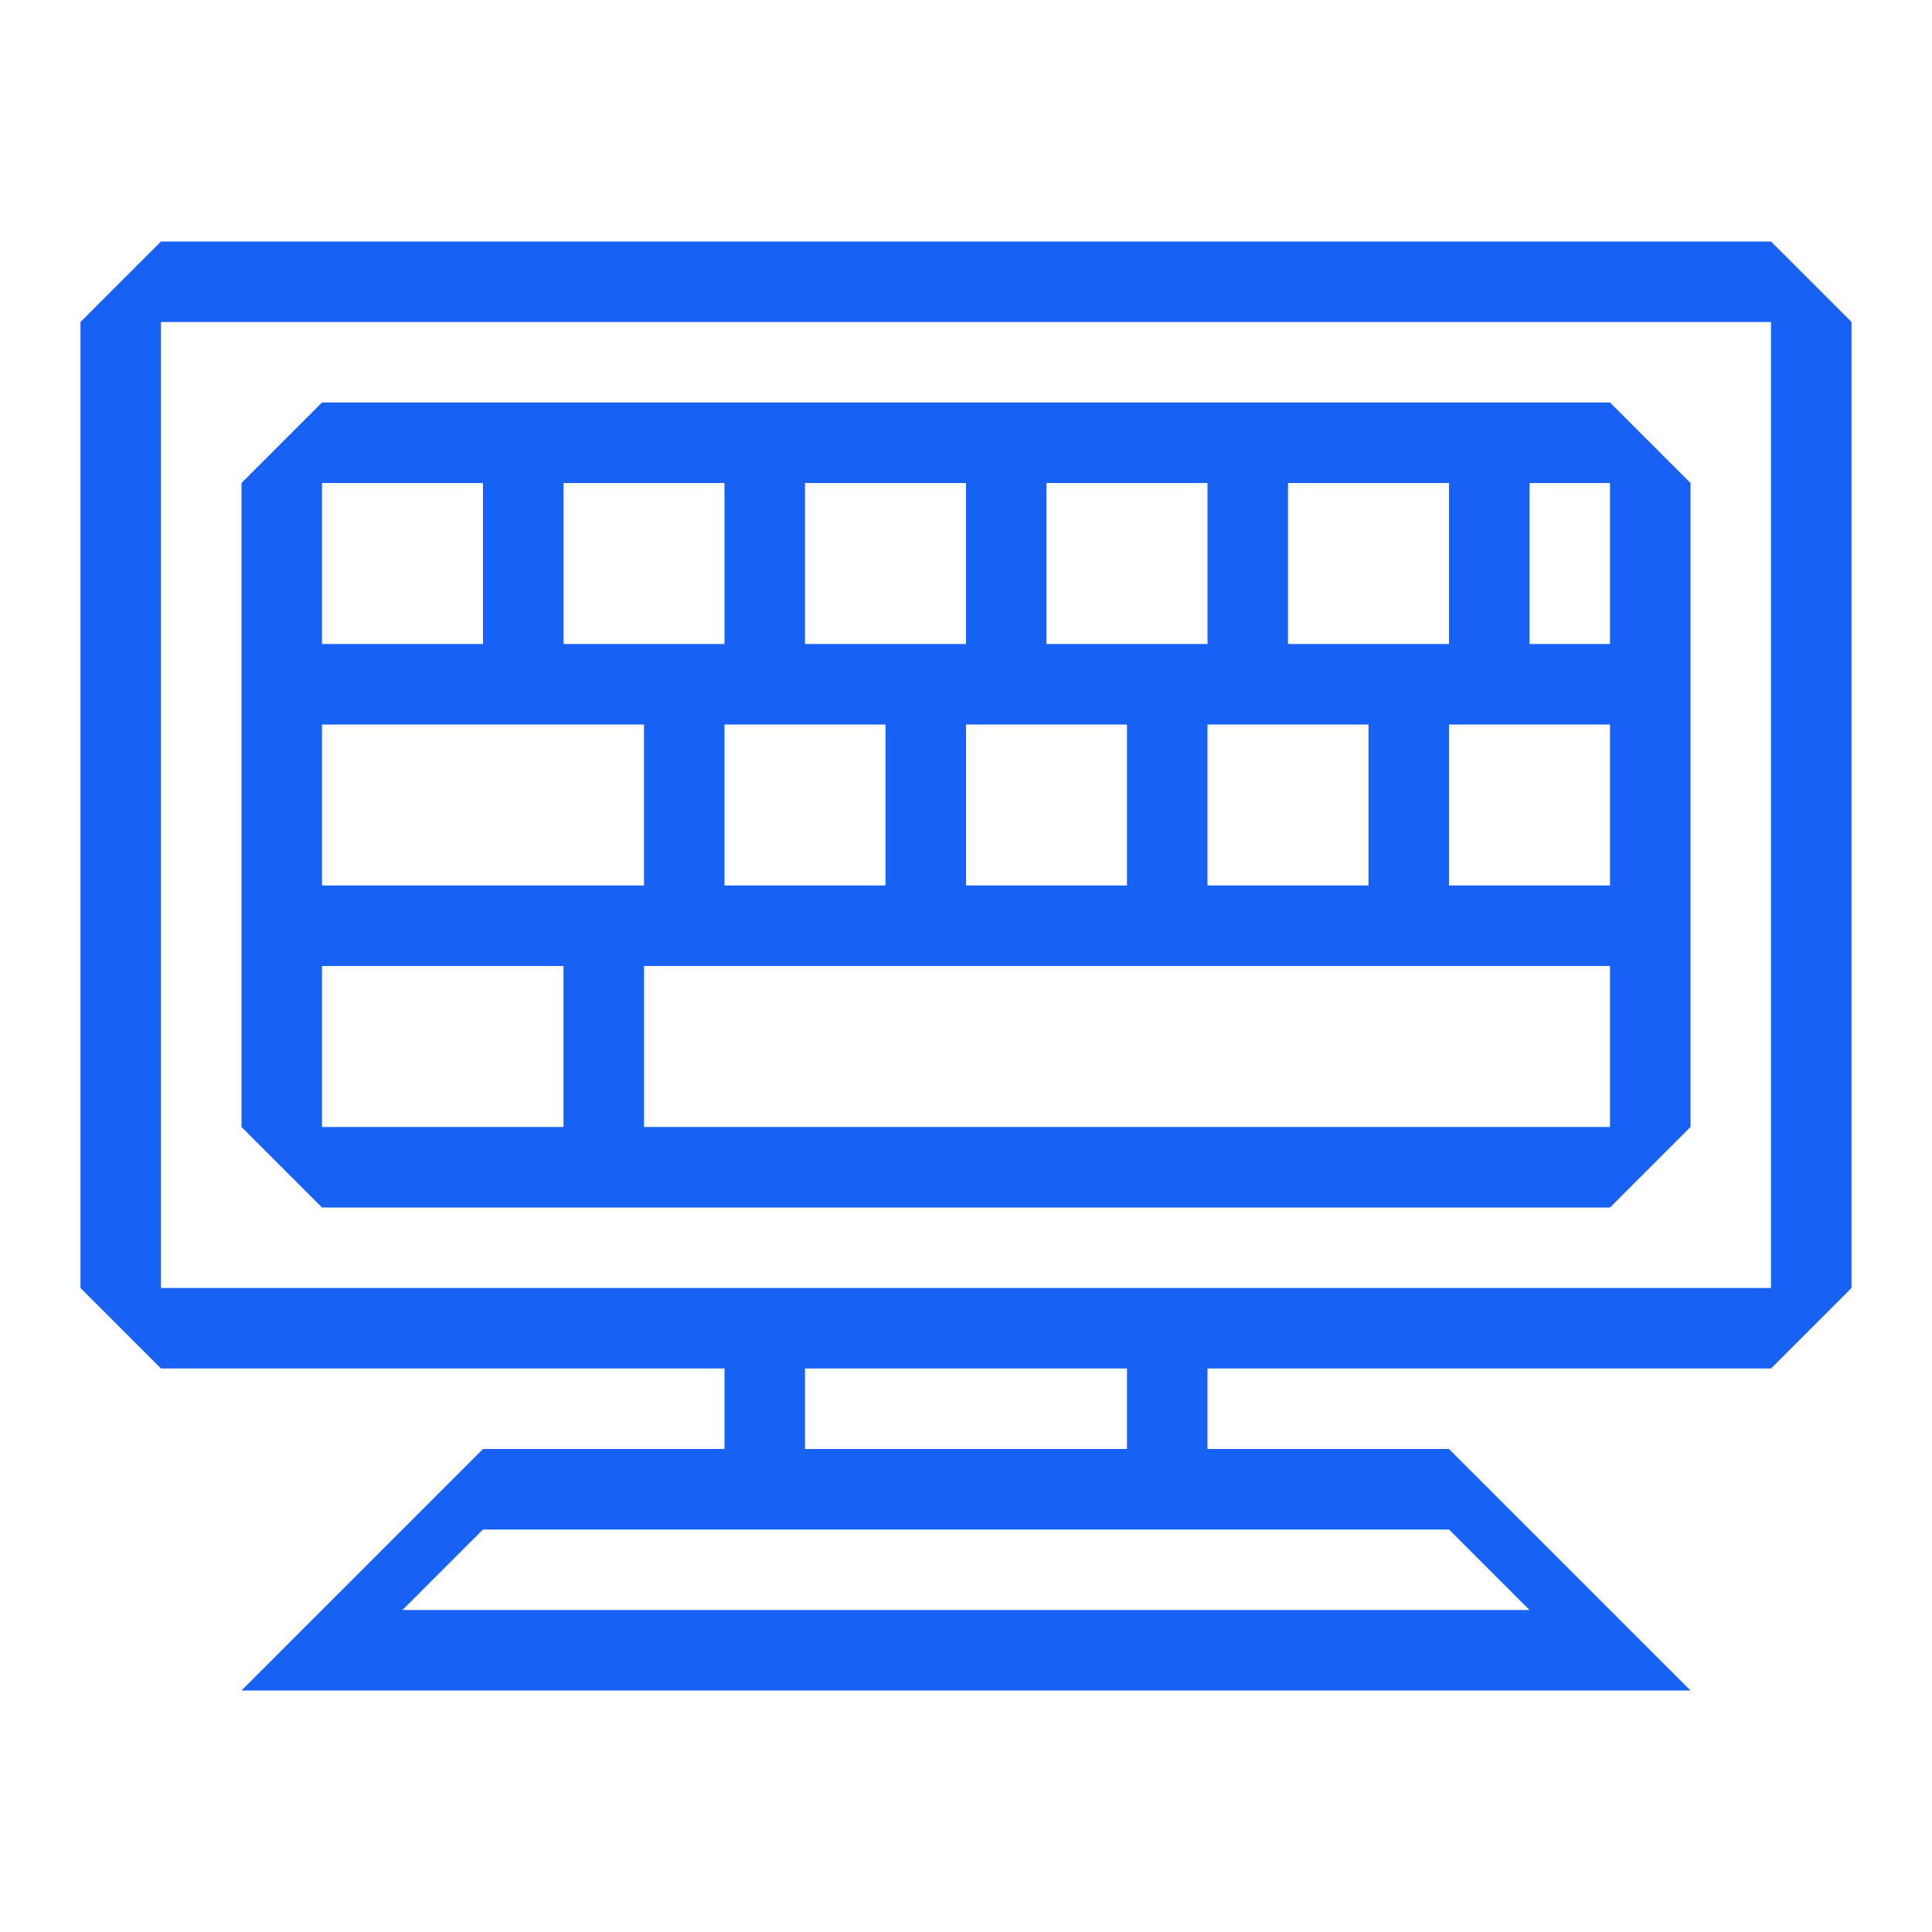
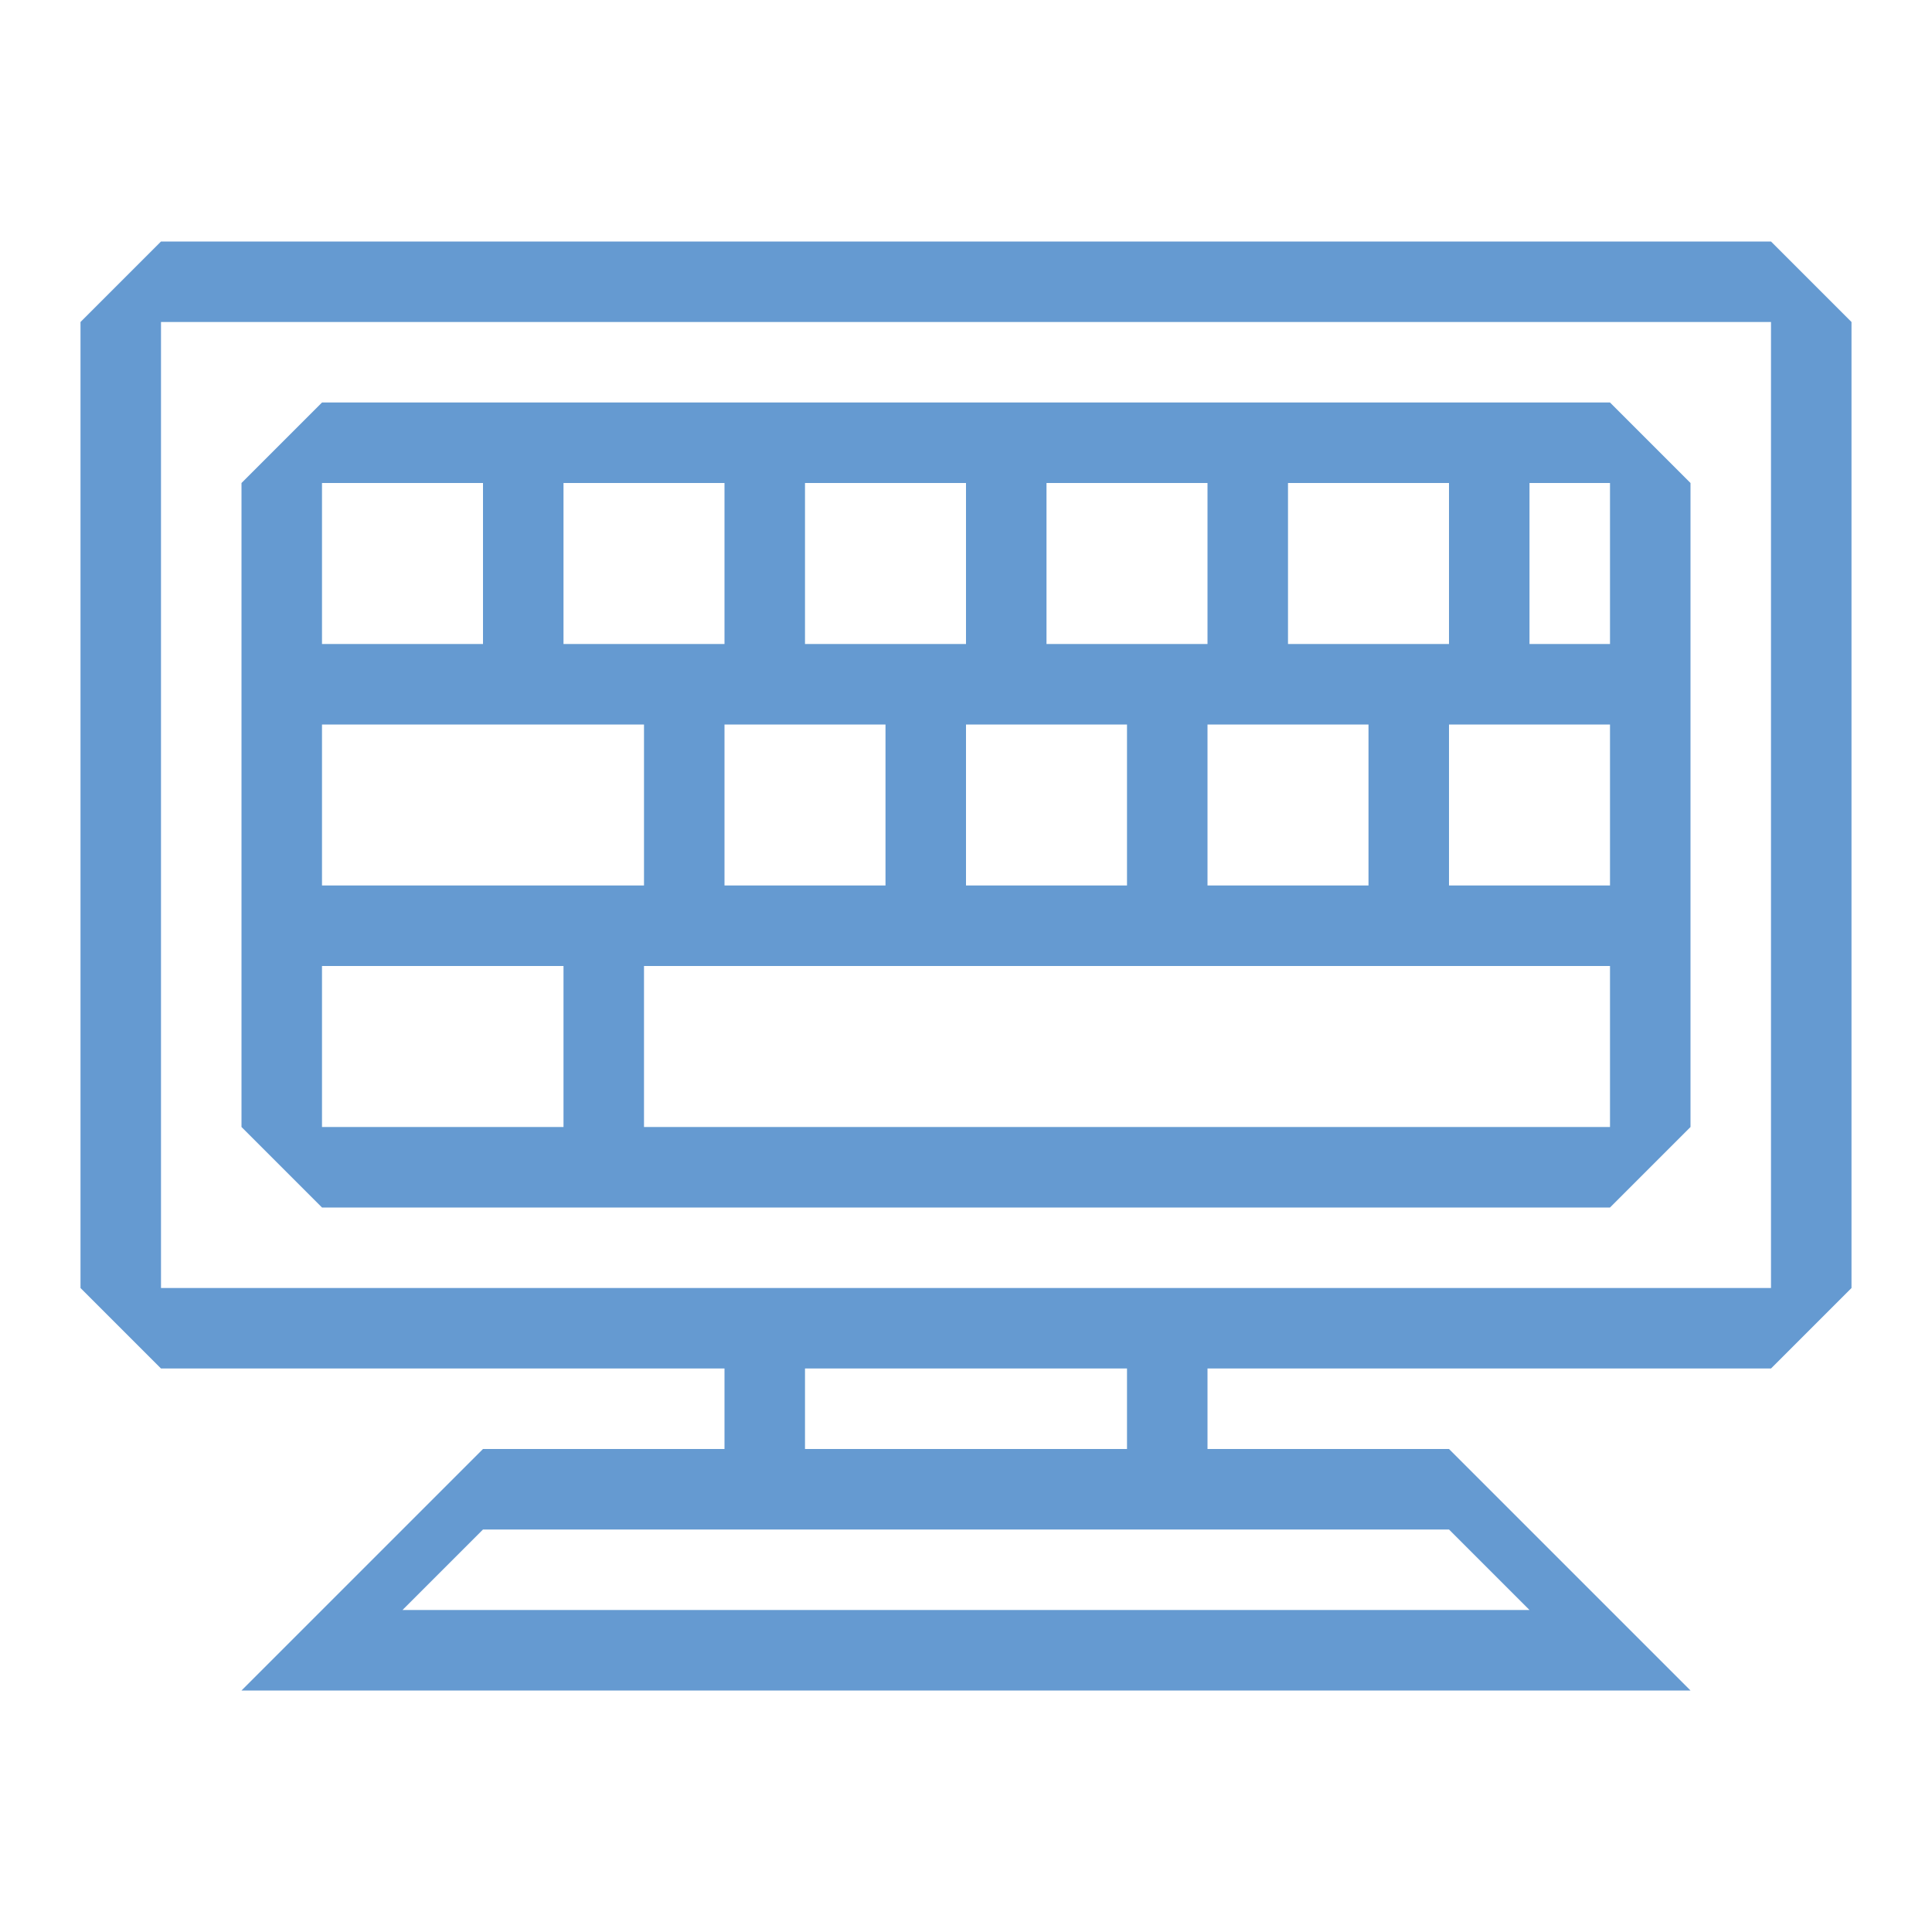
<svg xmlns="http://www.w3.org/2000/svg" width="24" height="24" id="svg2" version="1.1">
  <defs id="defs4">
    <linearGradient id="gradient0" gradientTransform="matrix(2,0,0,2,-28,-88)" gradientUnits="objectBoundingBox" x1="0.05" y1="0.75" x2="0.75" y2="0.75" spreadMethod="pad">
      <stop stop-color="#ffffff" offset="0" stop-opacity="1" id="stop7" />
      <stop stop-color="#ffffff" offset="0.82" stop-opacity="0.714" id="stop9" />
      <stop stop-color="#ffffff" offset="1" stop-opacity="1" id="stop11" />
    </linearGradient>
  </defs>
  <g id="layer1" transform="translate(0,-168)">
-     <path style="fill:#1761f4;fill-opacity:1" d="m 2,171 -1,1 0,12 1,1 7,0 0,1 -3,0 -1,1 -2,2 6,0 10.562,0 1.438,0 -2,-2 -1,-1 -3,0 0,-1 7,0 1,-1 0,-12 -1,-1 z m 0,1 20,0 0,12 -20,0 z m 2,1 -1,1 0,8 1,1 16,0 1,-1 0,-8 -1,-1 z m 0,1 2,0 0,2 -2,0 z m 3,0 2,0 0,2 -2,0 z m 3,0 2,0 0,2 -2,0 z m 3,0 2,0 0,2 -2,0 z m 3,0 2,0 0,2 -2,0 z m 3,0 1,0 0,2 -1,0 z m -15,3 4,0 0,2 -4,0 z m 5,0 2,0 0,2 -2,0 z m 3,0 2,0 0,2 -2,0 z m 3,0 2,0 0,2 -2,0 z m 3,0 2,0 0,2 -2,0 z m -14,3 3,0 0,2 -3,0 z m 4,0 12,0 0,2 -12,0 z m 2,5 4,0 0,1 -4,0 z m -4,2 12,0 1,1 -14,0 z" id="path5518" />
+     <path style="fill:#659ad1;fill-opacity:1" d="m 2,171 -1,1 0,12 1,1 7,0 0,1 -3,0 -1,1 -2,2 6,0 10.562,0 1.438,0 -2,-2 -1,-1 -3,0 0,-1 7,0 1,-1 0,-12 -1,-1 z m 0,1 20,0 0,12 -20,0 z m 2,1 -1,1 0,8 1,1 16,0 1,-1 0,-8 -1,-1 z m 0,1 2,0 0,2 -2,0 z m 3,0 2,0 0,2 -2,0 z m 3,0 2,0 0,2 -2,0 z m 3,0 2,0 0,2 -2,0 z m 3,0 2,0 0,2 -2,0 z m 3,0 1,0 0,2 -1,0 z m -15,3 4,0 0,2 -4,0 z m 5,0 2,0 0,2 -2,0 z m 3,0 2,0 0,2 -2,0 z m 3,0 2,0 0,2 -2,0 z m 3,0 2,0 0,2 -2,0 z m -14,3 3,0 0,2 -3,0 z m 4,0 12,0 0,2 -12,0 z m 2,5 4,0 0,1 -4,0 z m -4,2 12,0 1,1 -14,0 z" id="path5518" />
  </g>
</svg>
